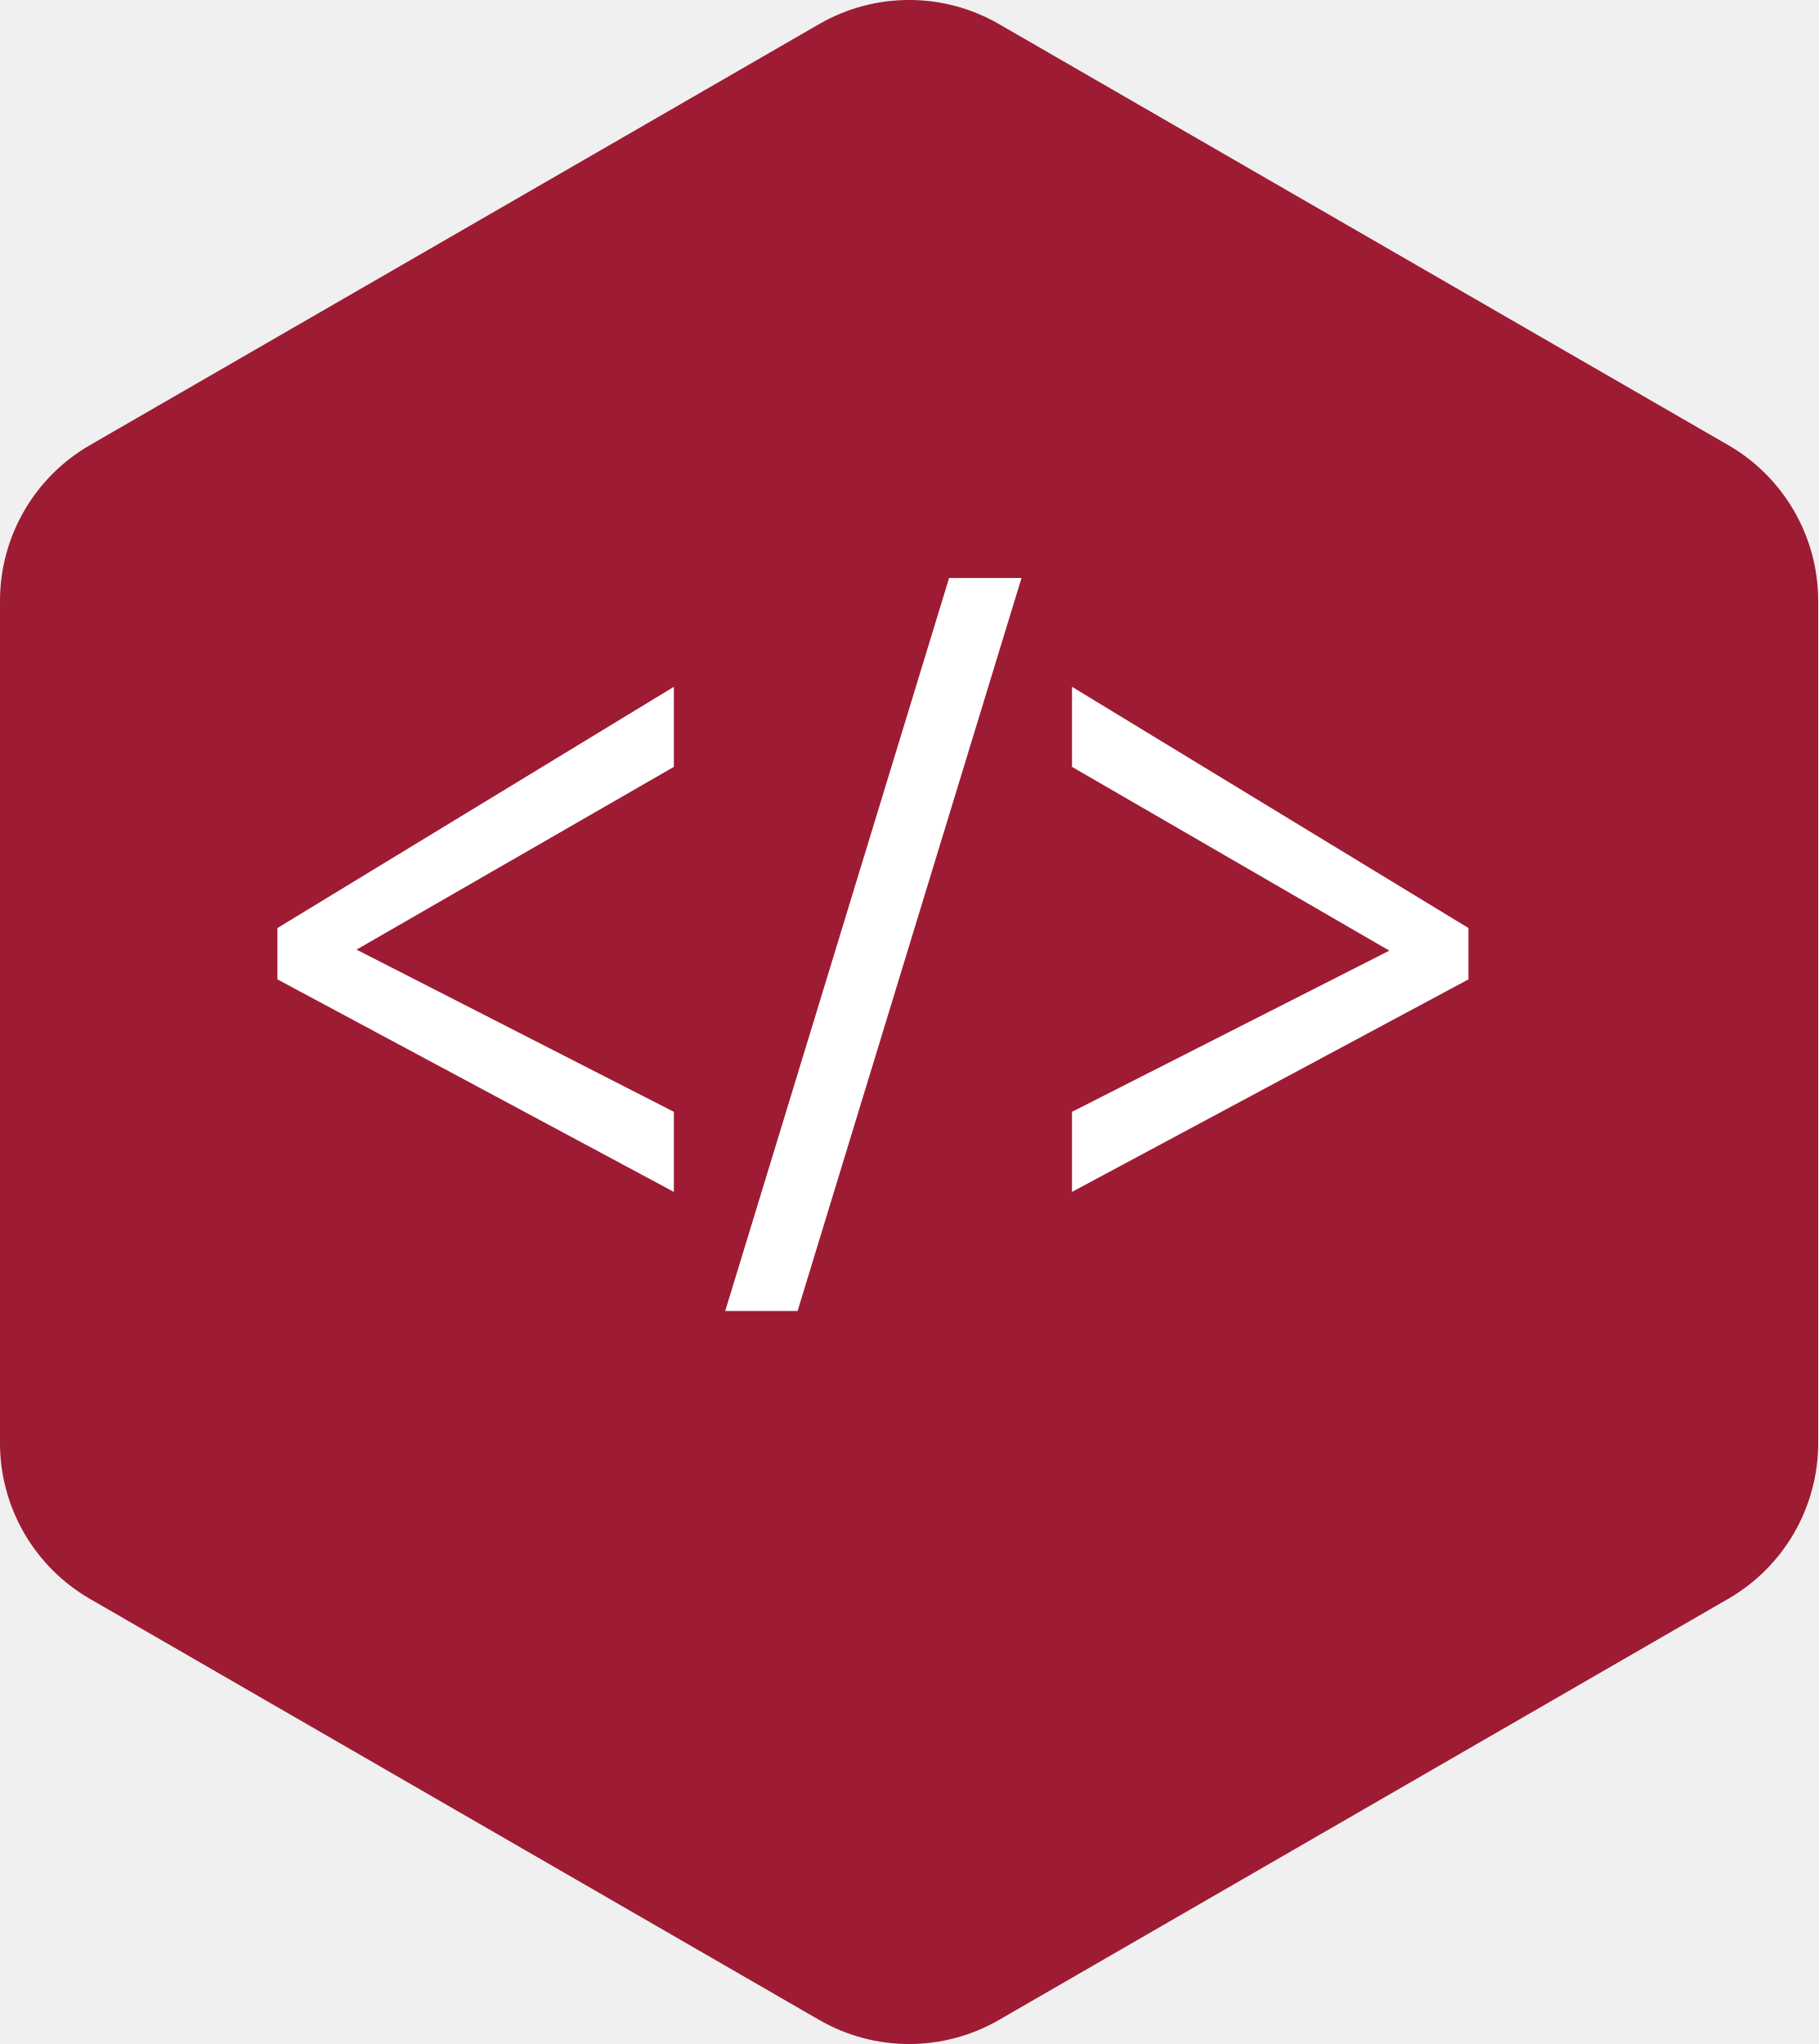
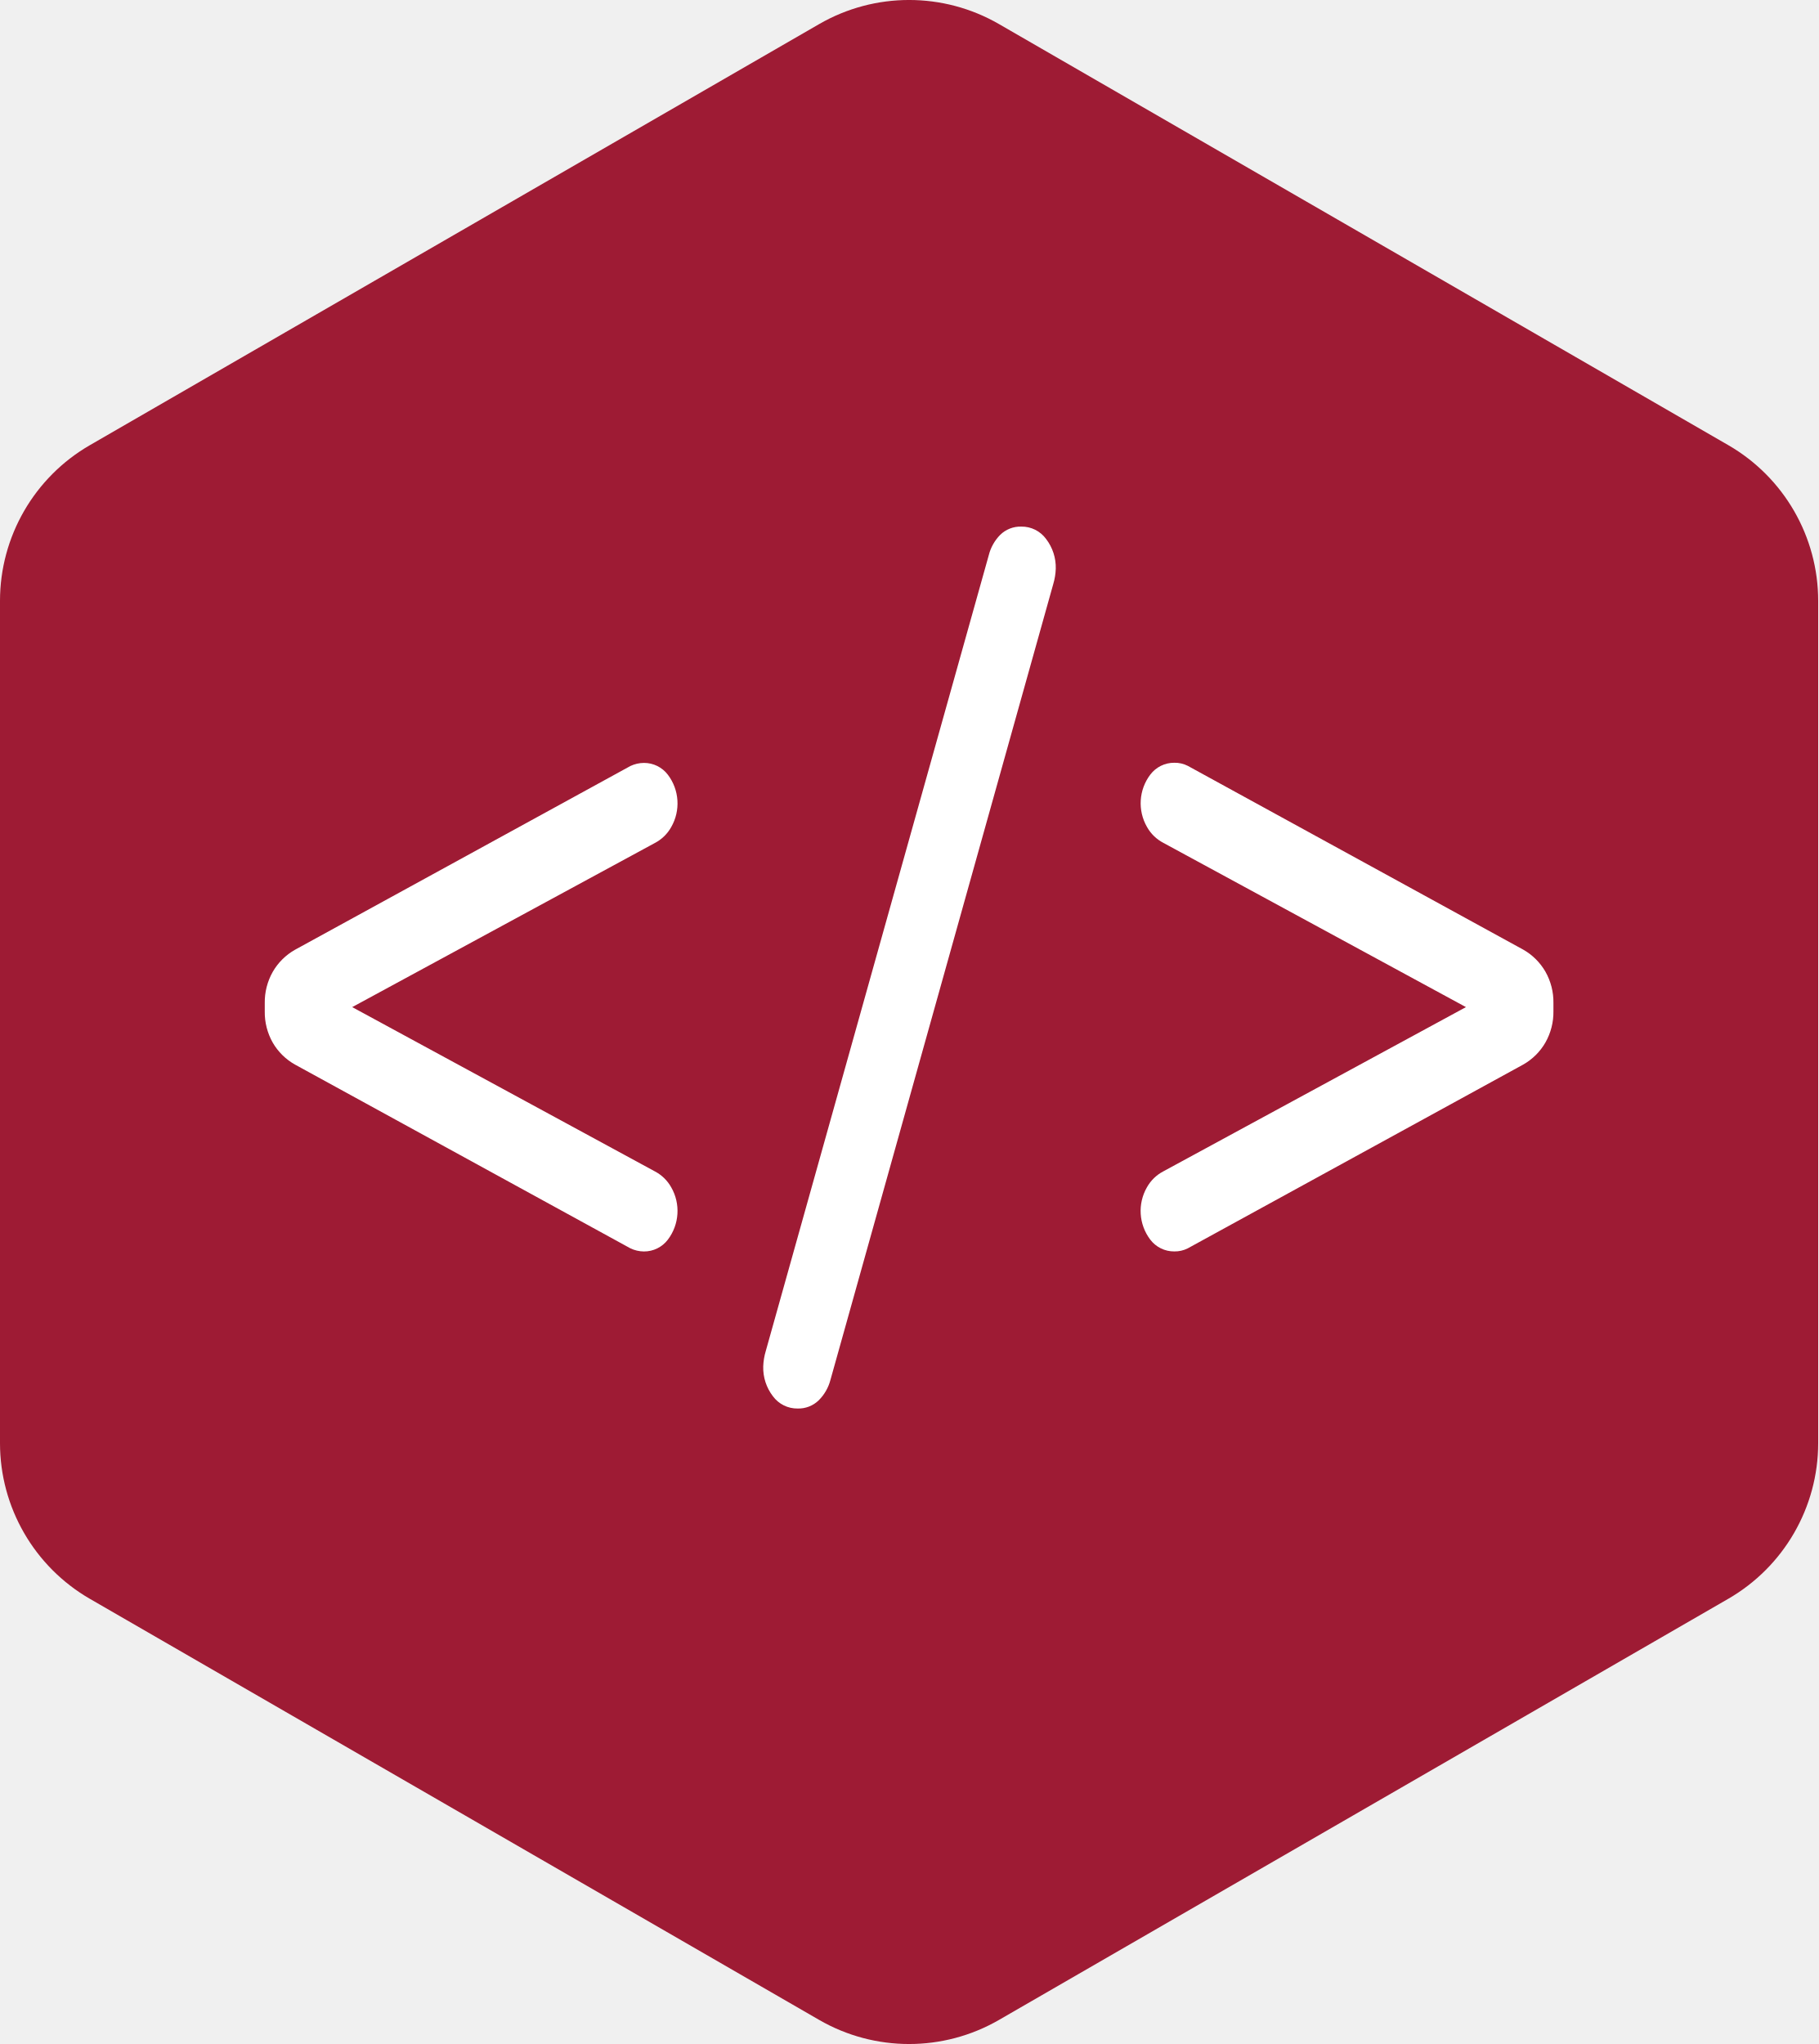
<svg xmlns="http://www.w3.org/2000/svg" viewBox="0 0 472.61 531.26">
  <defs>
-     <style>.cls-1{fill:#9e1b34;}.cls-2{font-size:266.82px;fill:#fff;font-family:VarelaRound-Regular, Varela Round;}</style>
+     <style>.cls-1{fill:#9e1b34;}.cls-2{fill:#fff;}</style>
  </defs>
  <g id="Layer_1" data-name="Layer 1">
    <path class="cls-1" d="M472.61,375.07V156.19a46.75,46.75,0,0,0-23.37-40.49L259.68,6.26a46.75,46.75,0,0,0-46.75,0L23.37,115.7A46.75,46.75,0,0,0,0,156.19V375.07a46.75,46.75,0,0,0,23.37,40.49L212.93,525a46.75,46.75,0,0,0,46.75,0L449.23,415.55A46.75,46.75,0,0,0,472.61,375.07Z" />
-     <text class="cls-2" transform="translate(61.17 340.74) scale(0.82 1)">&lt;/&gt;</text>
+     <path class="cls-2" d="M163.87,324.46,76.69,276.7A15.36,15.36,0,0,1,70.9,271a16,16,0,0,1-2.08-8.14v-2.13a16,16,0,0,1,2.08-8.14,15.4,15.4,0,0,1,5.79-5.74l87.18-47.76a8.32,8.32,0,0,1,3.5-.8,7.76,7.76,0,0,1,6.23,3.07,12.34,12.34,0,0,1,.87,13.61,10.34,10.34,0,0,1-4.26,4.14L91.55,261.76l78.66,42.69a10.37,10.37,0,0,1,4.26,4.14,12.34,12.34,0,0,1-.87,13.61,7.75,7.75,0,0,1-6.23,3.07A8.32,8.32,0,0,1,163.87,324.46Z" />
+     <path class="cls-2" d="M271.92,140.09a12.17,12.17,0,0,1,2.51,7.74,15.76,15.76,0,0,1-.66,4l-57.9,206.79a11.59,11.59,0,0,1-3.06,5.34,7.51,7.51,0,0,1-5.46,2.13,7.83,7.83,0,0,1-6.45-3.2,12.14,12.14,0,0,1-2.51-7.74,15.76,15.76,0,0,1,.66-4L257,144.36A11.53,11.53,0,0,1,260,139a7.51,7.51,0,0,1,5.46-2.13A7.84,7.84,0,0,1,271.92,140.09Z" />
+     <path class="cls-2" d="M299,322.2a12.33,12.33,0,0,1-.87-13.61,10.37,10.37,0,0,1,4.26-4.14l78.66-42.69L302.4,219.07a10.34,10.34,0,0,1-4.26-4.14,12.33,12.33,0,0,1,.87-13.61,7.75,7.75,0,0,1,6.23-3.07,7.43,7.43,0,0,1,3.5.8l87.18,47.76a15.45,15.45,0,0,1,5.79,5.74,16,16,0,0,1,2.08,8.14v2.13a16,16,0,0,1-2.08,8.14,15.41,15.41,0,0,1-5.79,5.74l-87.18,47.76a7.43,7.43,0,0,1-3.5.8A7.74,7.74,0,0,1,299,322.2Z" />
  </g>
</svg>
